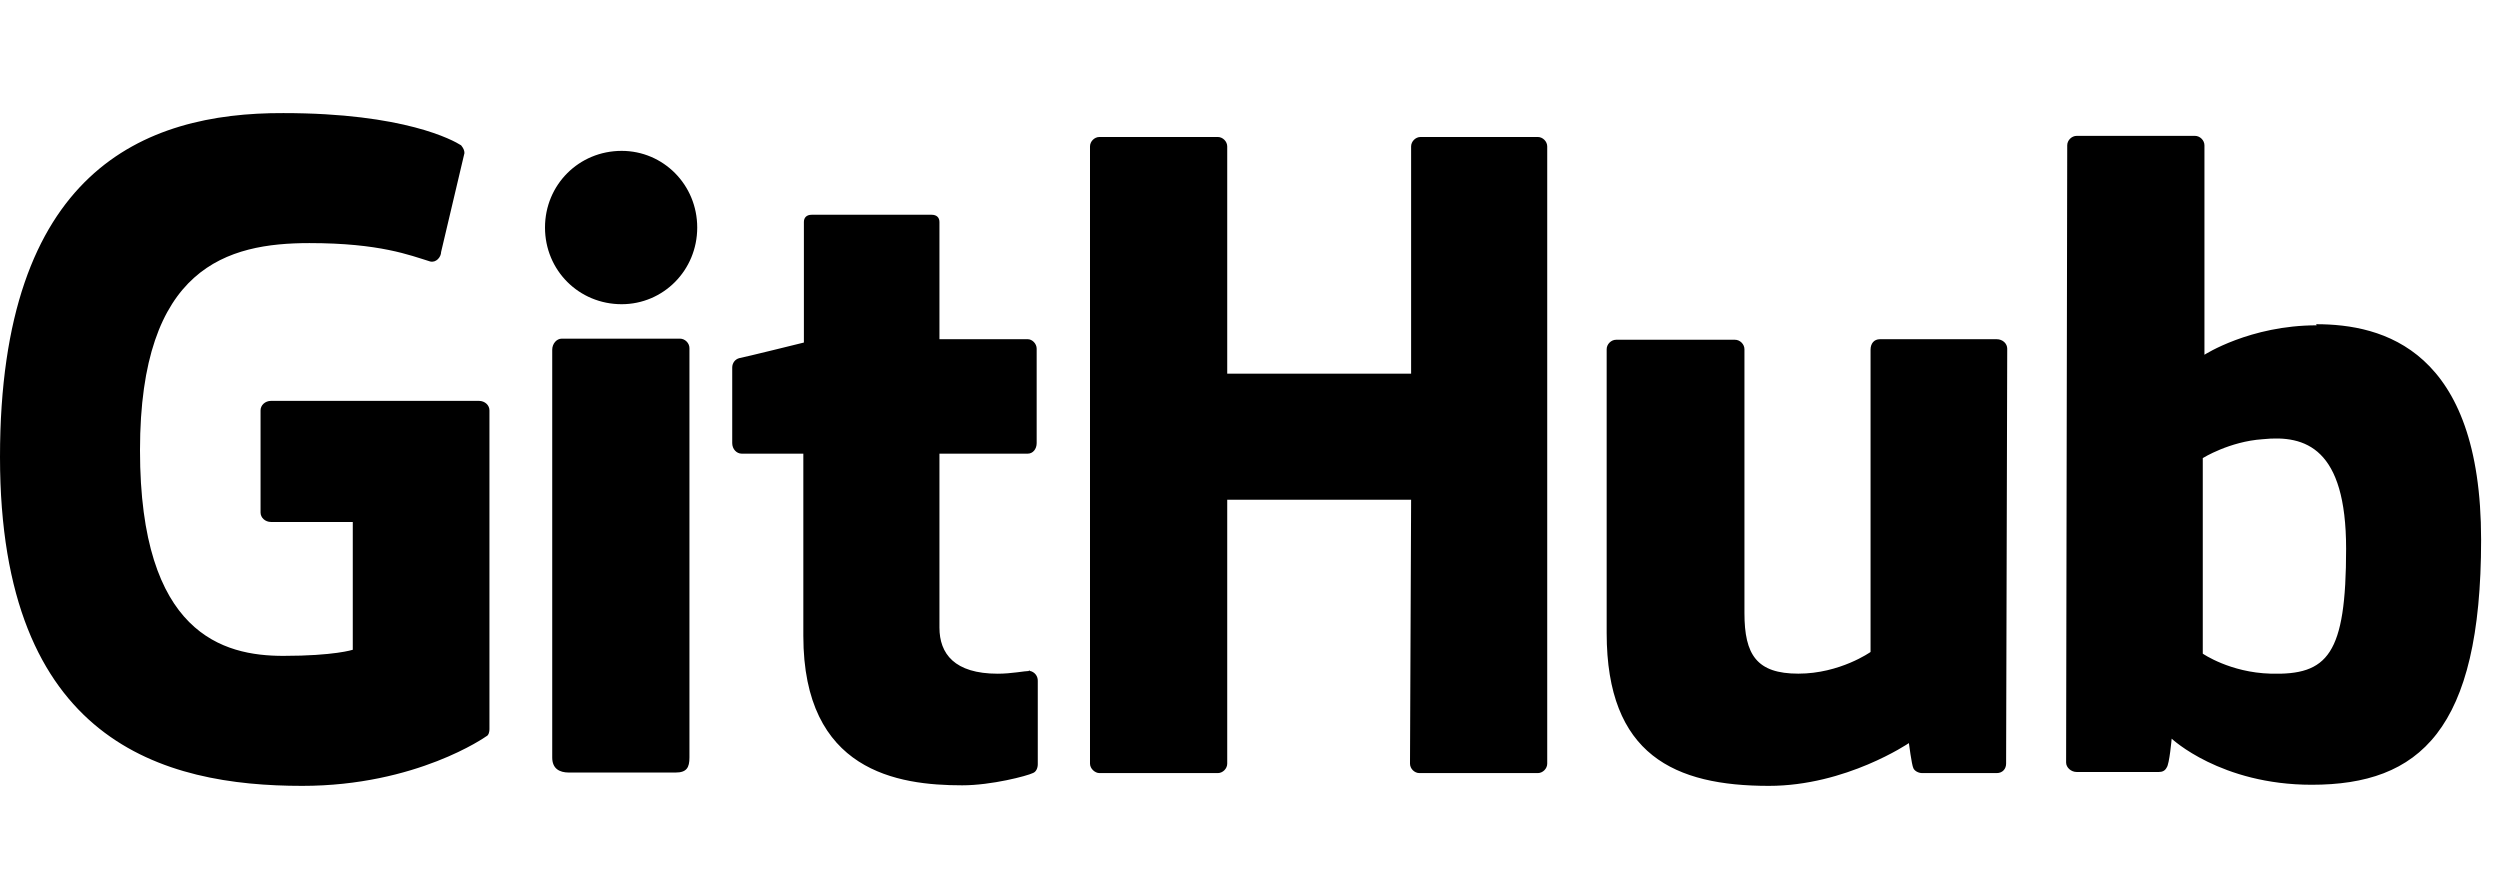
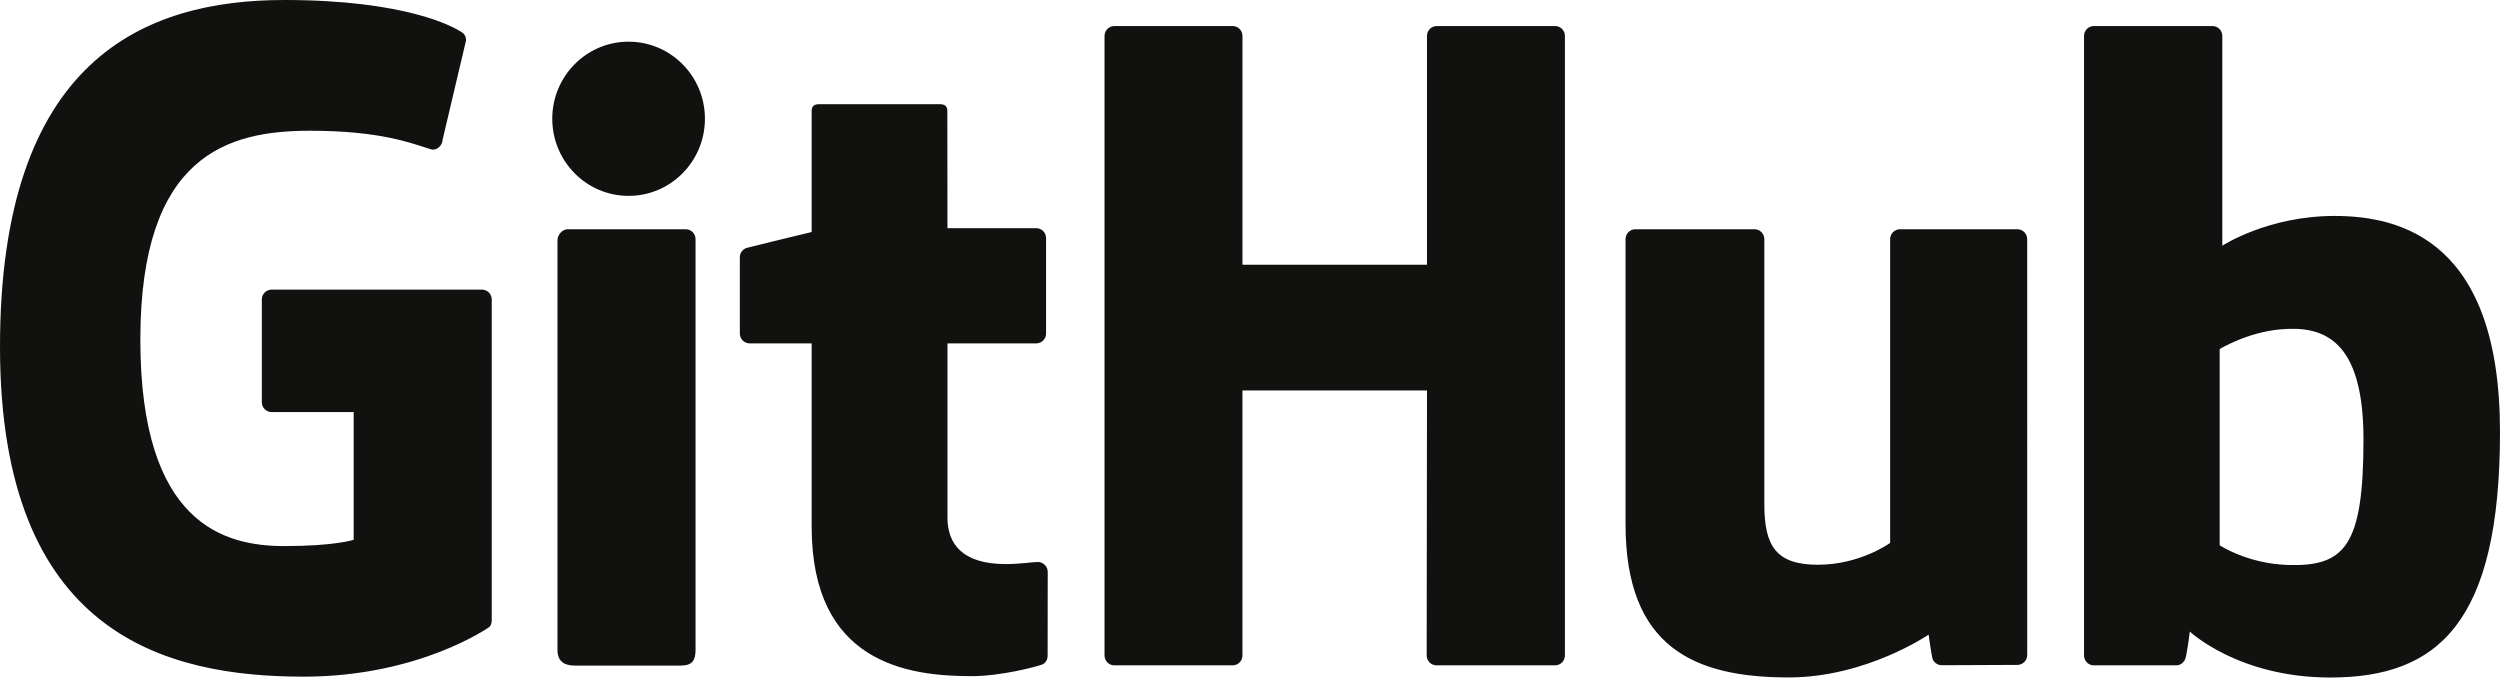
- <svg xmlns="http://www.w3.org/2000/svg" height="30" viewBox="0 0 45 16" width="84">
-   <path fill-rule="evenodd" d="M18.53 12.03h-.02c.009 0 .015.01.024.011h.006l-.01-.01zm.004.011c-.093.001-.327.05-.574.05-.78 0-1.05-.36-1.05-.83V8.13h1.59c.09 0 .16-.08.16-.19v-1.7c0-.09-.08-.17-.16-.17h-1.59V3.96c0-.08-.05-.13-.14-.13h-2.16c-.09 0-.14.05-.14.13v2.17s-1.09.27-1.16.28c-.08.02-.13.09-.13.17v1.36c0 .11.08.19.17.19h1.11v3.28c0 2.44 1.7 2.69 2.86 2.69.53 0 1.17-.17 1.27-.22.06-.02.09-.09.09-.16v-1.5a.177.177 0 00-.146-.18zM42.23 9.84c0-1.81-.73-2.05-1.5-1.97-.6.04-1.08.34-1.08.34v3.52s.49.34 1.22.36c1.03.03 1.36-.34 1.36-2.25zm2.43-.16c0 3.43-1.11 4.41-3.05 4.41-1.64 0-2.52-.83-2.52-.83s-.04.46-.09.52c-.03.06-.08.08-.14.08h-1.48c-.1 0-.19-.08-.19-.17l.02-11.11c0-.09.08-.17.17-.17h2.13c.09 0 .17.08.17.17v3.77s.82-.53 2.02-.53l-.01-.02c1.2 0 2.97.45 2.97 3.88zm-8.72-3.61h-2.1c-.11 0-.17.08-.17.19v5.44s-.55.39-1.3.39-.97-.34-.97-1.09V6.25c0-.09-.08-.17-.17-.17h-2.14c-.09 0-.17.08-.17.17v5.11c0 2.2 1.23 2.75 2.92 2.75 1.39 0 2.52-.77 2.52-.77s.05.39.08.45c.02.05.09.09.16.09h1.34c.11 0 .17-.08.17-.17l.02-7.47c0-.09-.08-.17-.19-.17zm-23.7-.01h-2.13c-.09 0-.17.09-.17.2v7.34c0 .2.13.27.3.27h1.92c.2 0 .25-.09.25-.27V6.23c0-.09-.08-.17-.17-.17zm-1.05-3.38c-.77 0-1.38.61-1.38 1.38 0 .77.61 1.38 1.38 1.38.75 0 1.36-.61 1.36-1.38 0-.77-.61-1.38-1.36-1.38zm16.49-.25h-2.11c-.09 0-.17.08-.17.17v4.09h-3.31V2.6c0-.09-.08-.17-.17-.17h-2.13c-.09 0-.17.08-.17.17v11.11c0 .09.09.17.17.17h2.13c.09 0 .17-.08.17-.17V8.96h3.31l-.02 4.75c0 .09.08.17.17.17h2.13c.09 0 .17-.08.17-.17V2.6c0-.09-.08-.17-.17-.17zM8.81 7.35v5.74c0 .04-.01.11-.06.13 0 0-1.25.89-3.31.89-2.49 0-5.44-.78-5.44-5.92S2.58 1.99 5.1 2c2.18 0 3.06.49 3.2.58.04.05.06.09.06.14L7.94 4.5c0 .09-.09.2-.2.17-.36-.11-.9-.33-2.17-.33-1.47 0-3.05.42-3.05 3.73s1.5 3.7 2.58 3.7c.92 0 1.25-.11 1.25-.11v-2.3H4.88c-.11 0-.19-.08-.19-.17V7.35c0-.09.08-.17.19-.17h3.74c.11 0 .19.08.19.17z" />
+ <svg xmlns="http://www.w3.org/2000/svg" width="512" height="139" preserveAspectRatio="xMidYMid">
+   <path d="M98.696 59.312h-43.06c-1.111 0-2.013.903-2.013 2.014v21.053c0 1.111.902 2.015 2.012 2.015h16.799v26.157s-3.772 1.286-14.2 1.286c-12.303 0-29.49-4.496-29.49-42.288 0-37.8 17.897-42.773 34.698-42.773 14.543 0 20.809 2.56 24.795 3.794 1.253.384 2.412-.863 2.412-1.975l4.803-20.342c0-.52-.176-1.146-.769-1.571C93.064 5.527 83.187 0 58.233 0 29.488 0 0 12.23 0 71.023c0 58.795 33.76 67.556 62.21 67.556 23.555 0 37.844-10.066 37.844-10.066.59-.325.653-1.148.653-1.526V61.326c0-1.11-.9-2.014-2.01-2.014Zm221.8-51.953c0-1.12-.888-2.024-1.999-2.024h-24.246a2.016 2.016 0 0 0-2.008 2.024l.006 46.856h-37.792V7.36c0-1.12-.892-2.024-2.001-2.024H228.21a2.014 2.014 0 0 0-2.003 2.024v126.872c0 1.12.9 2.03 2.003 2.03h24.245c1.109 0 2-.91 2-2.03V79.964h37.793l-.066 54.267c0 1.12.9 2.03 2.008 2.03h24.304c1.11 0 1.998-.91 2-2.03V7.36ZM144.37 24.322c0-8.73-7-15.786-15.635-15.786-8.627 0-15.632 7.055-15.632 15.786 0 8.72 7.005 15.795 15.632 15.795 8.635 0 15.635-7.075 15.635-15.795Zm-1.924 83.212V48.97c0-1.112-.897-2.021-2.006-2.021h-24.169c-1.109 0-2.1 1.144-2.1 2.256v83.905c0 2.466 1.536 3.199 3.525 3.199h21.775c2.39 0 2.975-1.173 2.975-3.239v-25.536ZM413.162 46.95h-24.06c-1.104 0-2.002.909-2.002 2.028v62.21s-6.112 4.472-14.788 4.472c-8.675 0-10.977-3.937-10.977-12.431v-54.25c0-1.12-.897-2.03-2.001-2.03h-24.419c-1.102 0-2.005.91-2.005 2.03v58.358c0 25.23 14.063 31.403 33.408 31.403 15.87 0 28.665-8.767 28.665-8.767s.61 4.62.885 5.168c.276.547.994 1.098 1.77 1.098l15.535-.068c1.102 0 2.005-.911 2.005-2.025l-.008-85.168c0-1.119-.9-2.028-2.008-2.028Zm55.435 68.758c-8.345-.254-14.006-4.041-14.006-4.041V71.488s5.585-3.423 12.436-4.035c8.664-.776 17.013 1.841 17.013 22.51 0 21.795-3.768 26.096-15.443 25.744Zm9.49-71.483c-13.665 0-22.96 6.097-22.96 6.097V7.359a2.01 2.01 0 0 0-2-2.024h-24.315a2.013 2.013 0 0 0-2.004 2.024v126.872c0 1.12.898 2.03 2.007 2.03h16.87c.76 0 1.335-.39 1.76-1.077.419-.682 1.024-5.85 1.024-5.85s9.942 9.422 28.763 9.422c22.096 0 34.768-11.208 34.768-50.315s-20.238-44.217-33.913-44.217ZM212.229 46.73h-18.187l-.028-24.027c0-.909-.468-1.364-1.52-1.364H167.71c-.964 0-1.481.424-1.481 1.35v24.83s-12.42 2.998-13.26 3.24a2.013 2.013 0 0 0-1.452 1.934v15.603c0 1.122.896 2.027 2.005 2.027h12.707v37.536c0 27.88 19.556 30.619 32.753 30.619 6.03 0 13.243-1.937 14.434-2.376.72-.265 1.138-1.01 1.138-1.82l.02-17.164c0-1.119-.945-2.025-2.01-2.025-1.06 0-3.77.431-6.562.431-8.933 0-11.96-4.154-11.96-9.53l-.001-35.67h18.188a2.014 2.014 0 0 0 2.006-2.028V48.753c0-1.12-.897-2.022-2.006-2.022Z" fill="#11110F" />
</svg>
